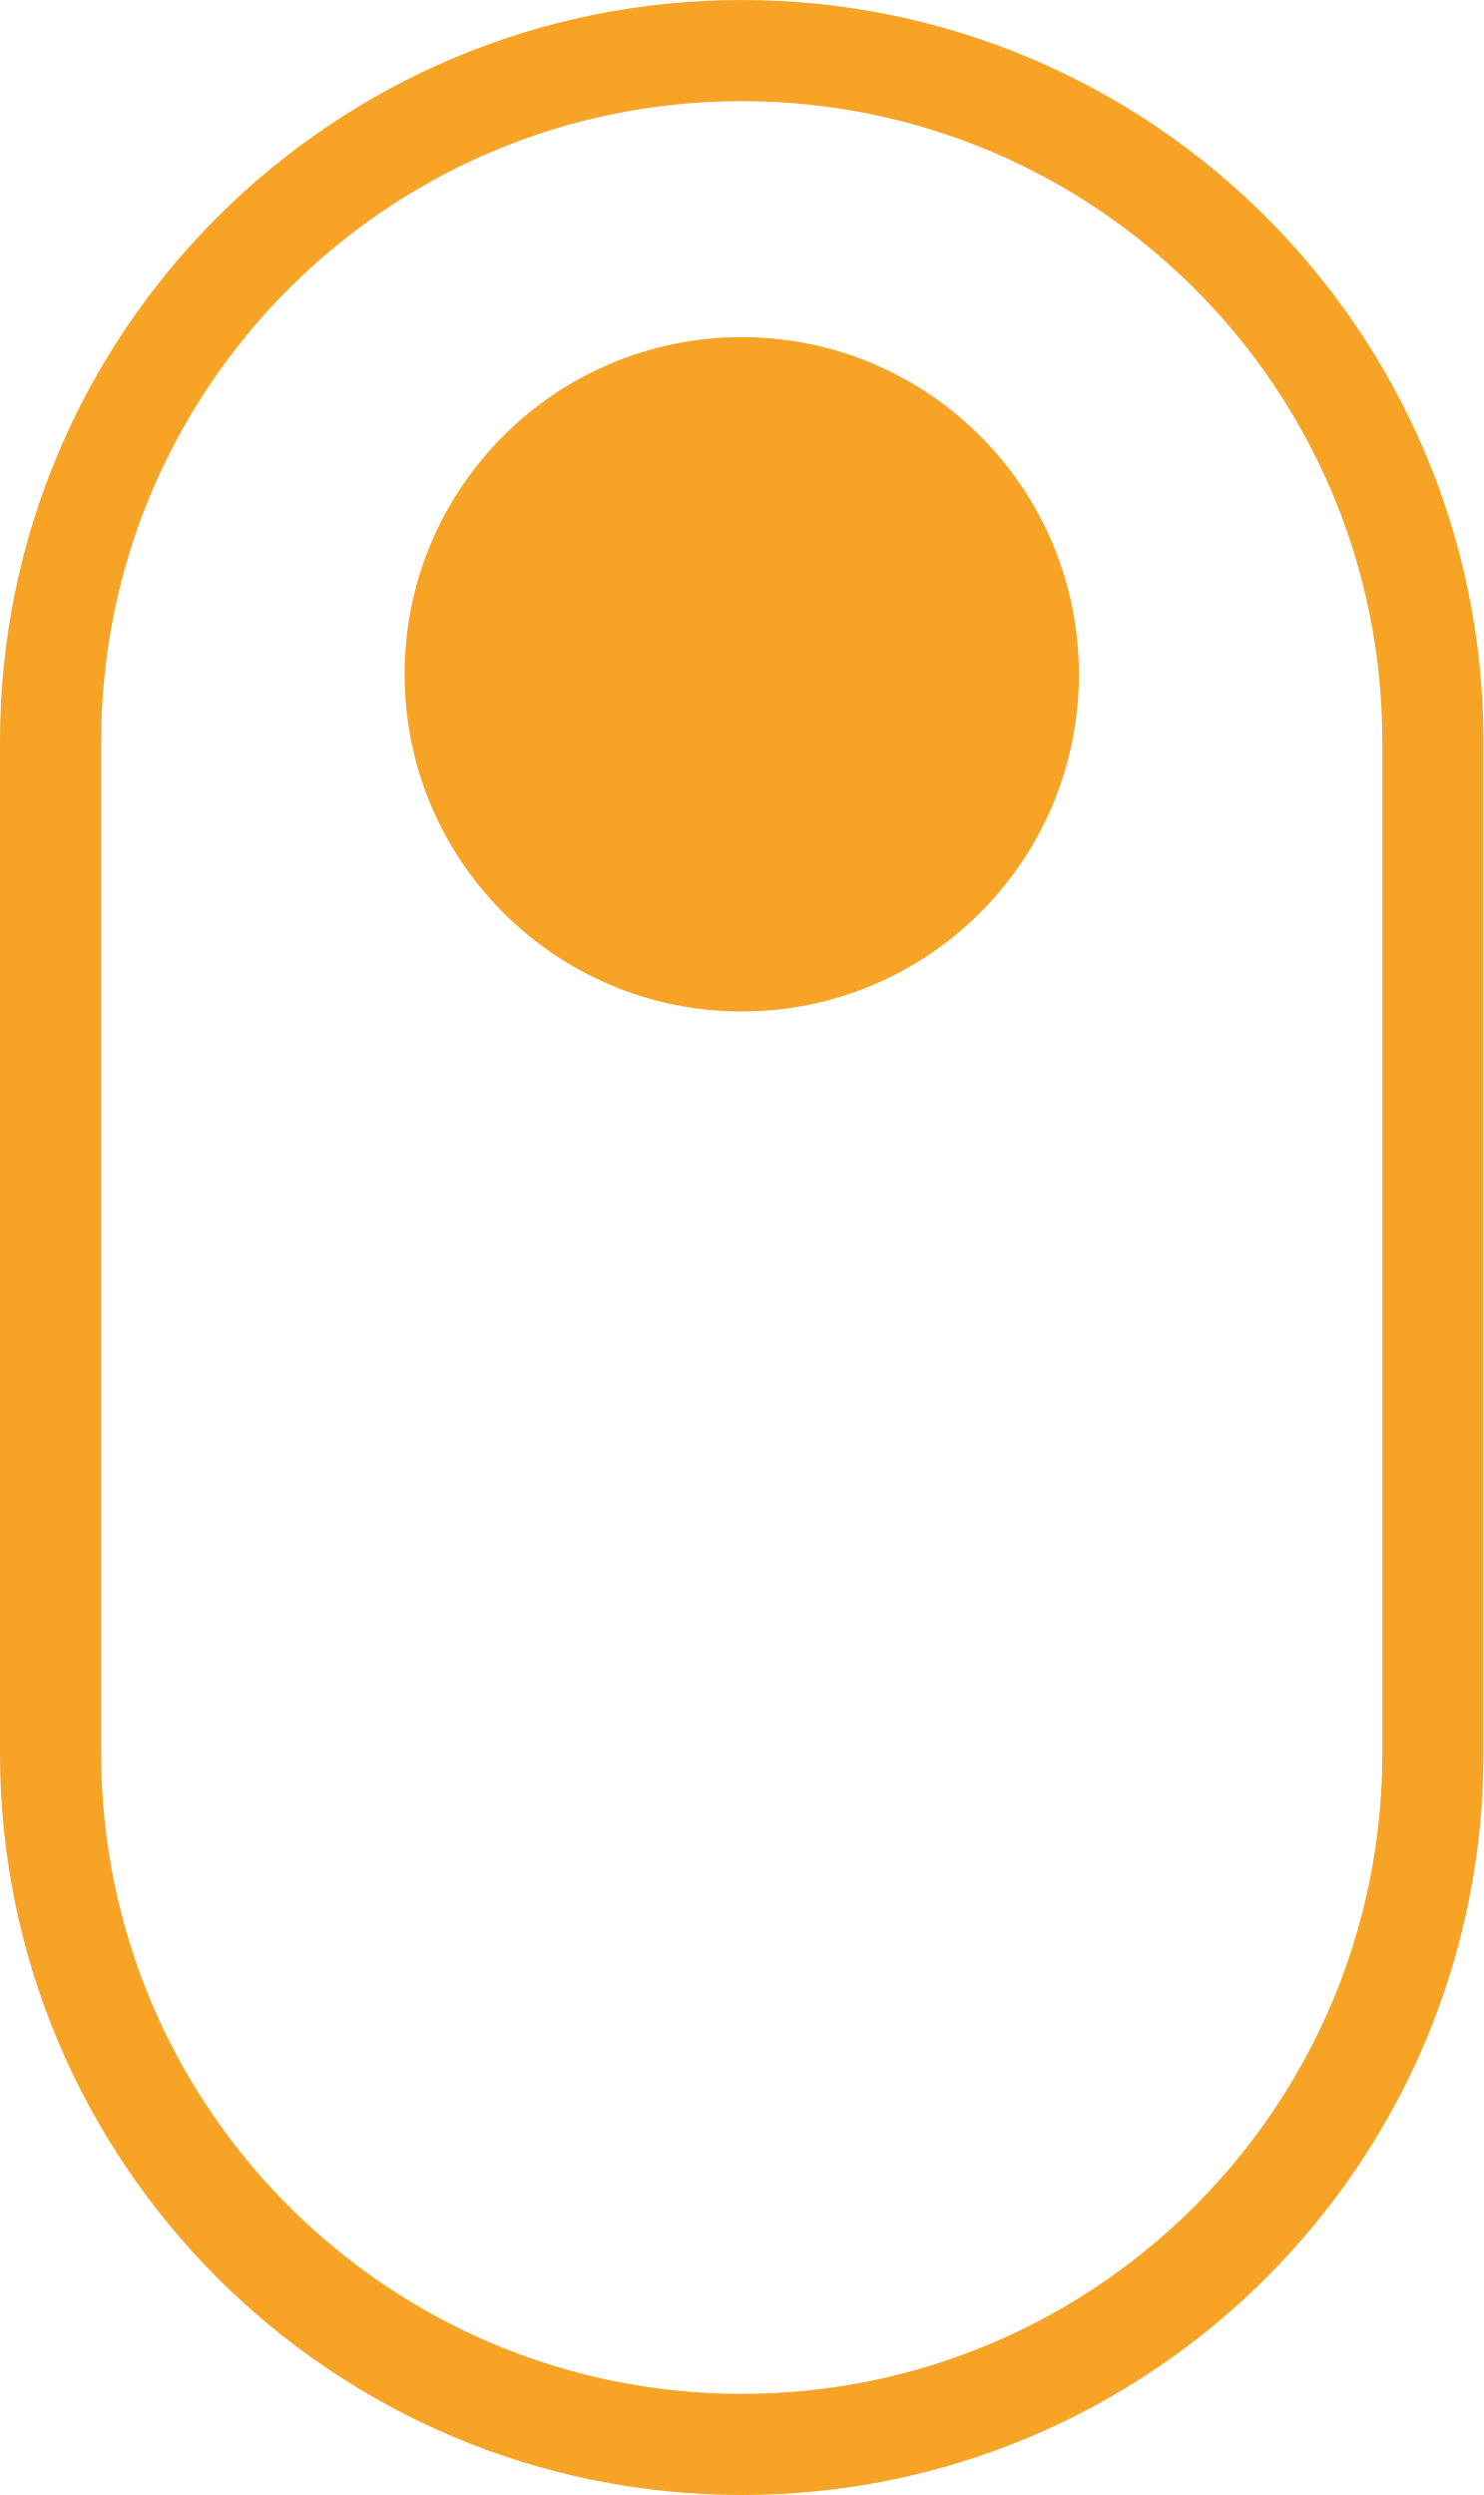
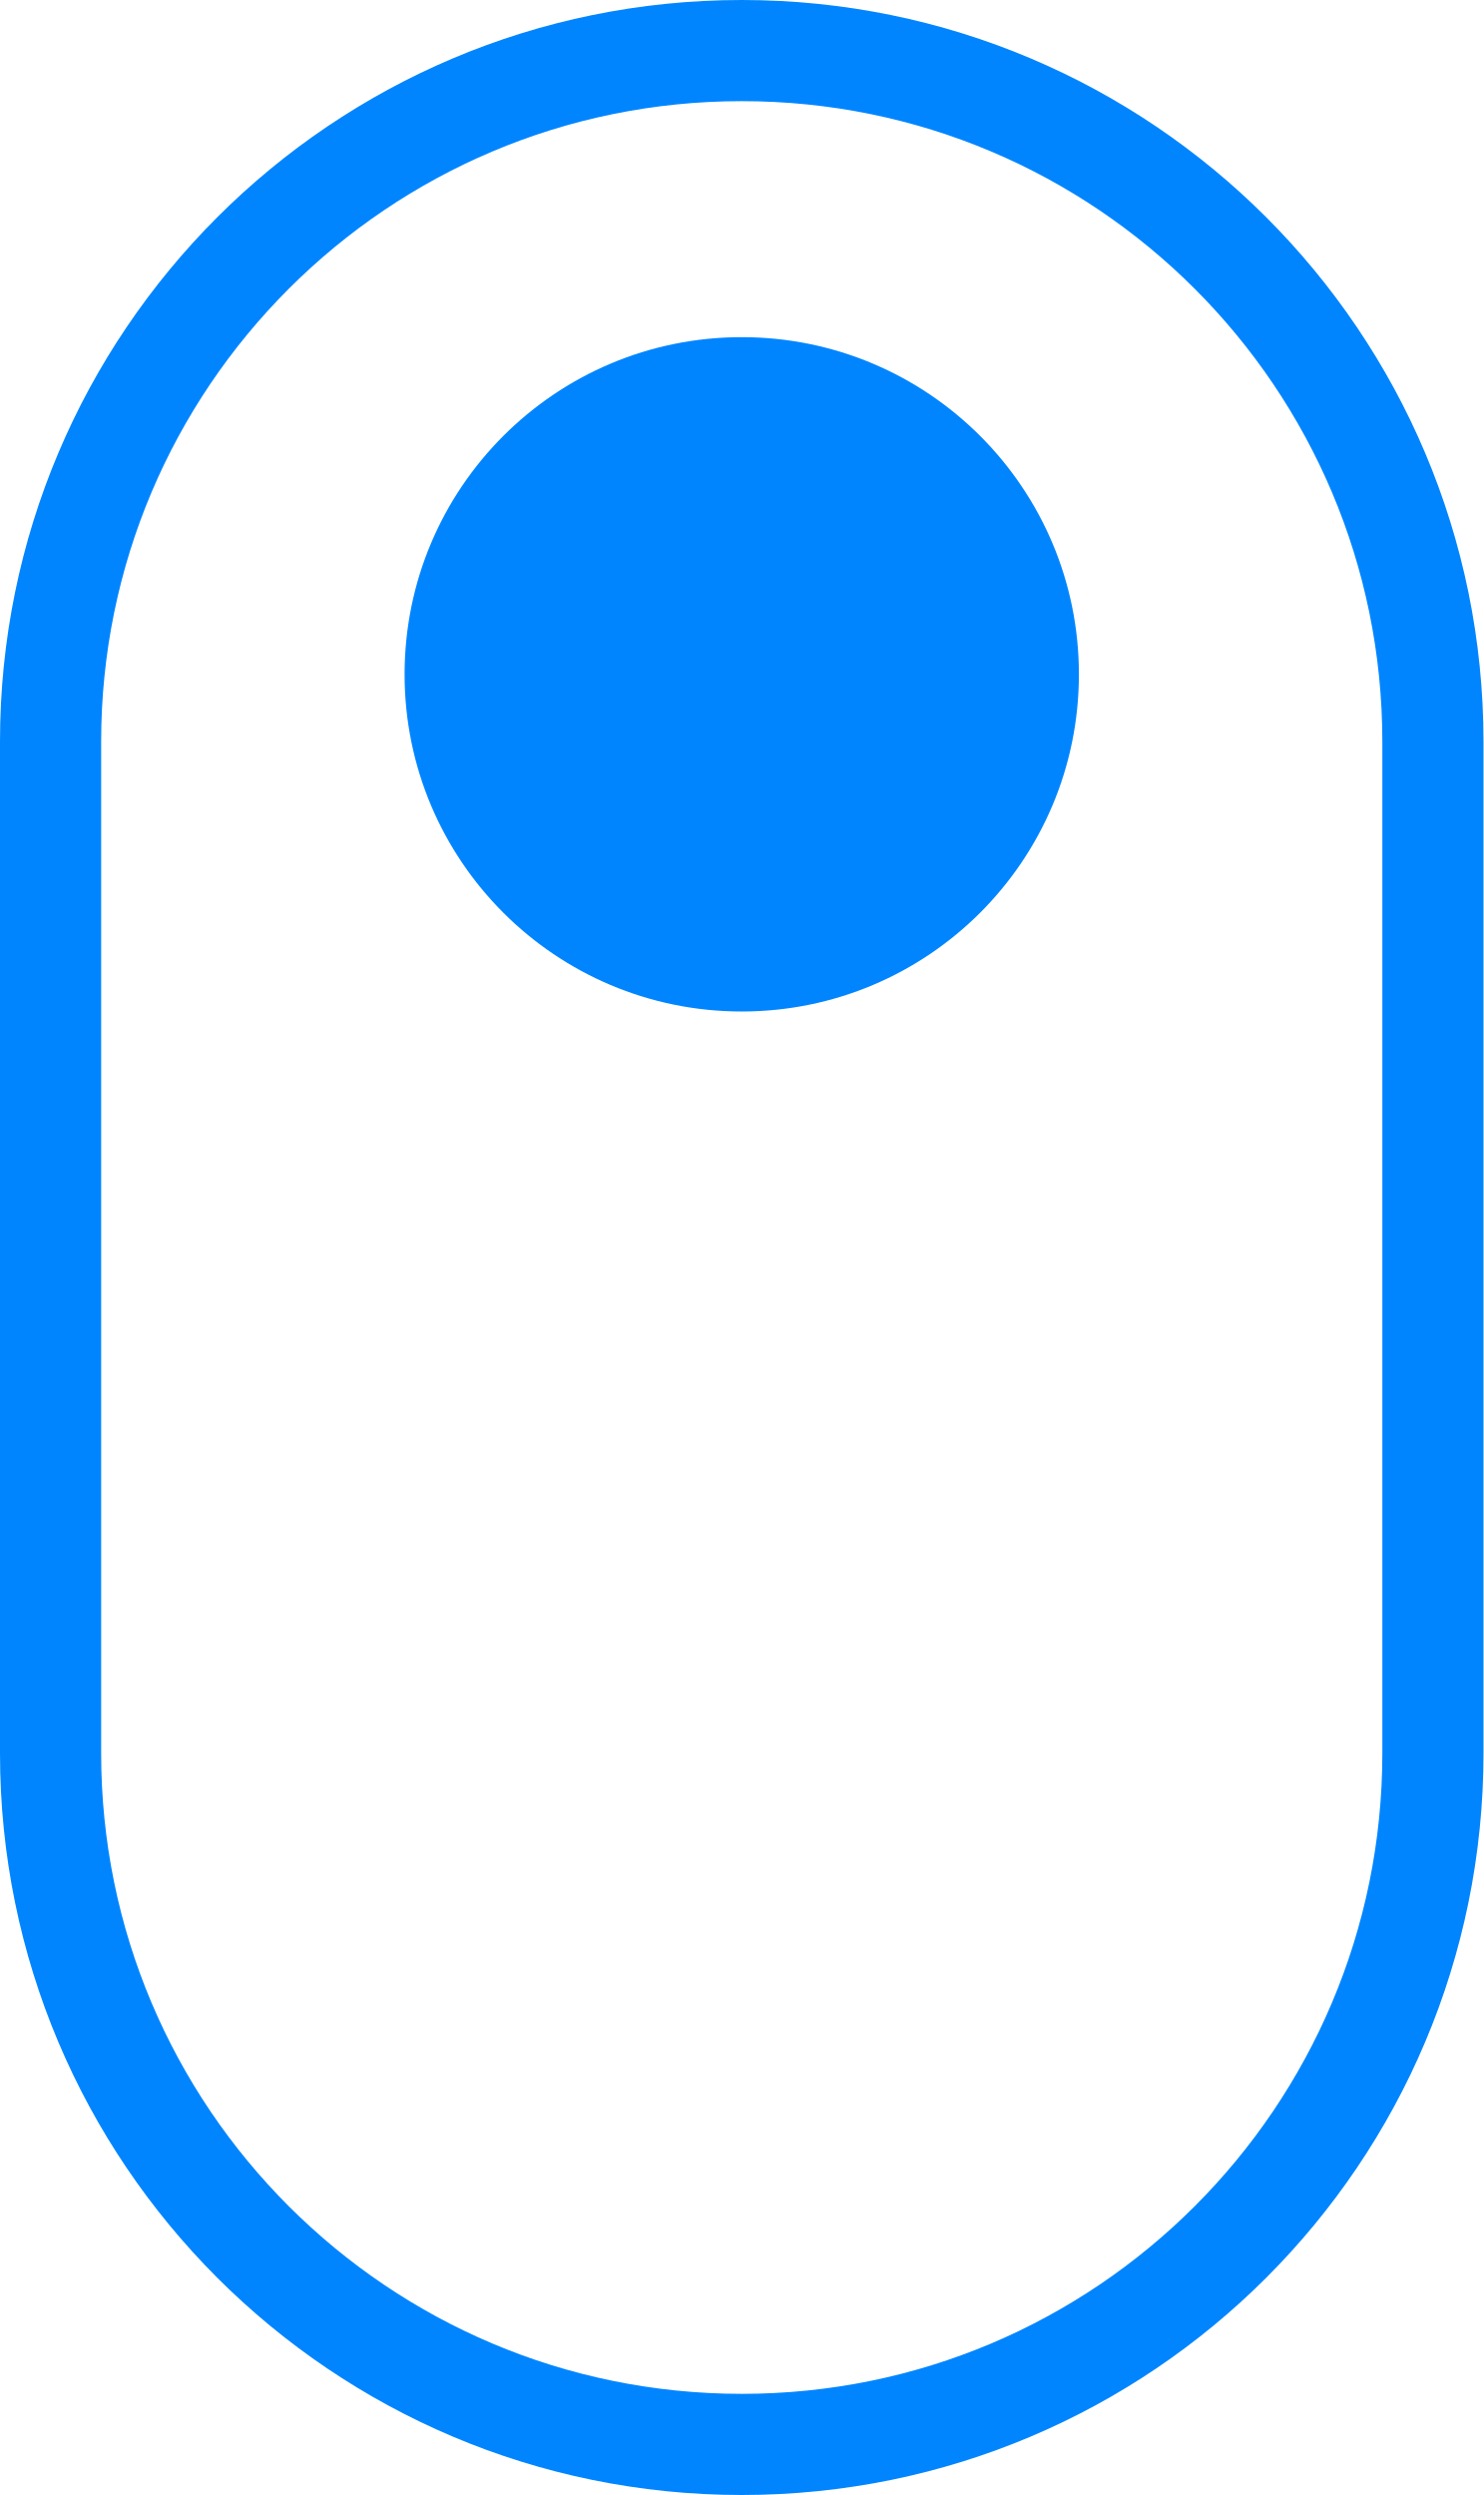
<svg xmlns="http://www.w3.org/2000/svg" width="22" height="37" viewBox="0 0 22 37" fill="none">
-   <path d="M0.75 11C0.75 5.339 5.339 0.75 11 0.75C16.661 0.75 21.25 5.339 21.25 11V26C21.25 31.661 16.661 36.25 11 36.25C5.339 36.25 0.75 31.661 0.75 26V11Z" stroke="#F7A325" stroke-width="1.5" />
-   <circle cx="11" cy="10" r="5" fill="#F7A325" />
+   <path d="M0.75 11C0.75 5.339 5.339 0.75 11 0.75C16.661 0.75 21.25 5.339 21.25 11V26C21.25 31.661 16.661 36.25 11 36.25C5.339 36.25 0.75 31.661 0.75 26V11Z" stroke="#0085FF" stroke-width="1.5" />
+   <circle cx="11" cy="10" r="5" fill="#0085FF" />
</svg>
